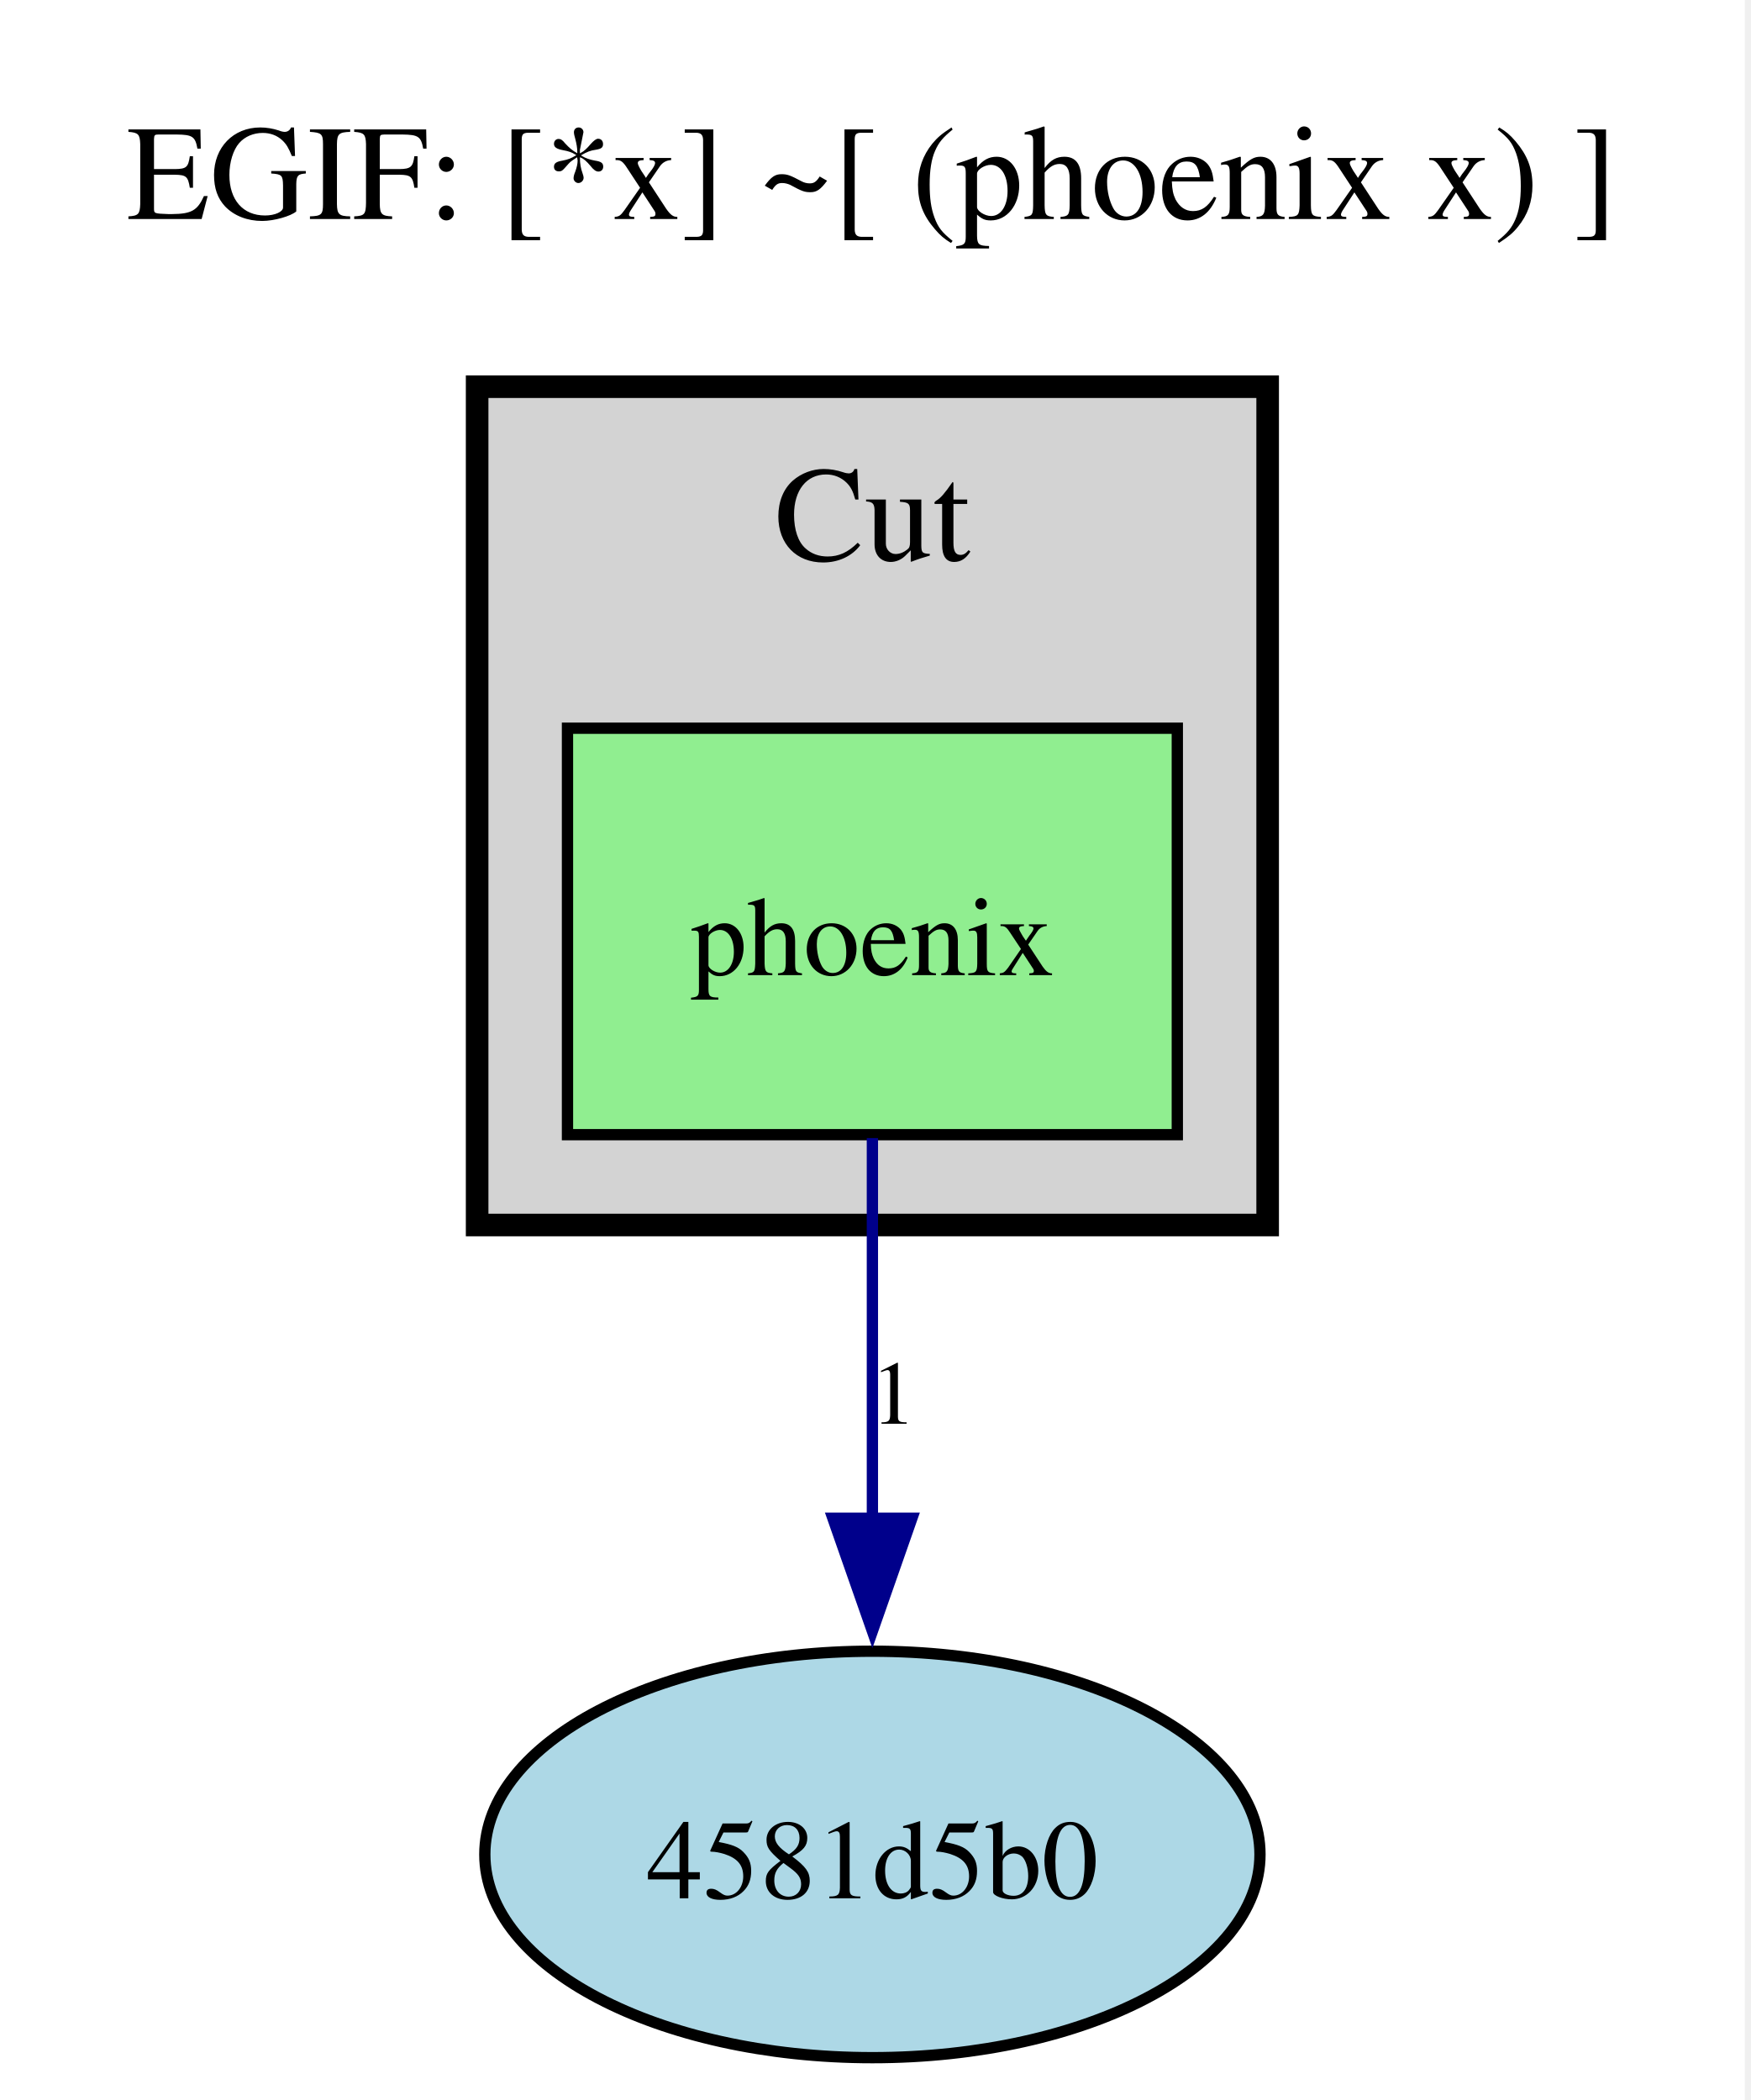
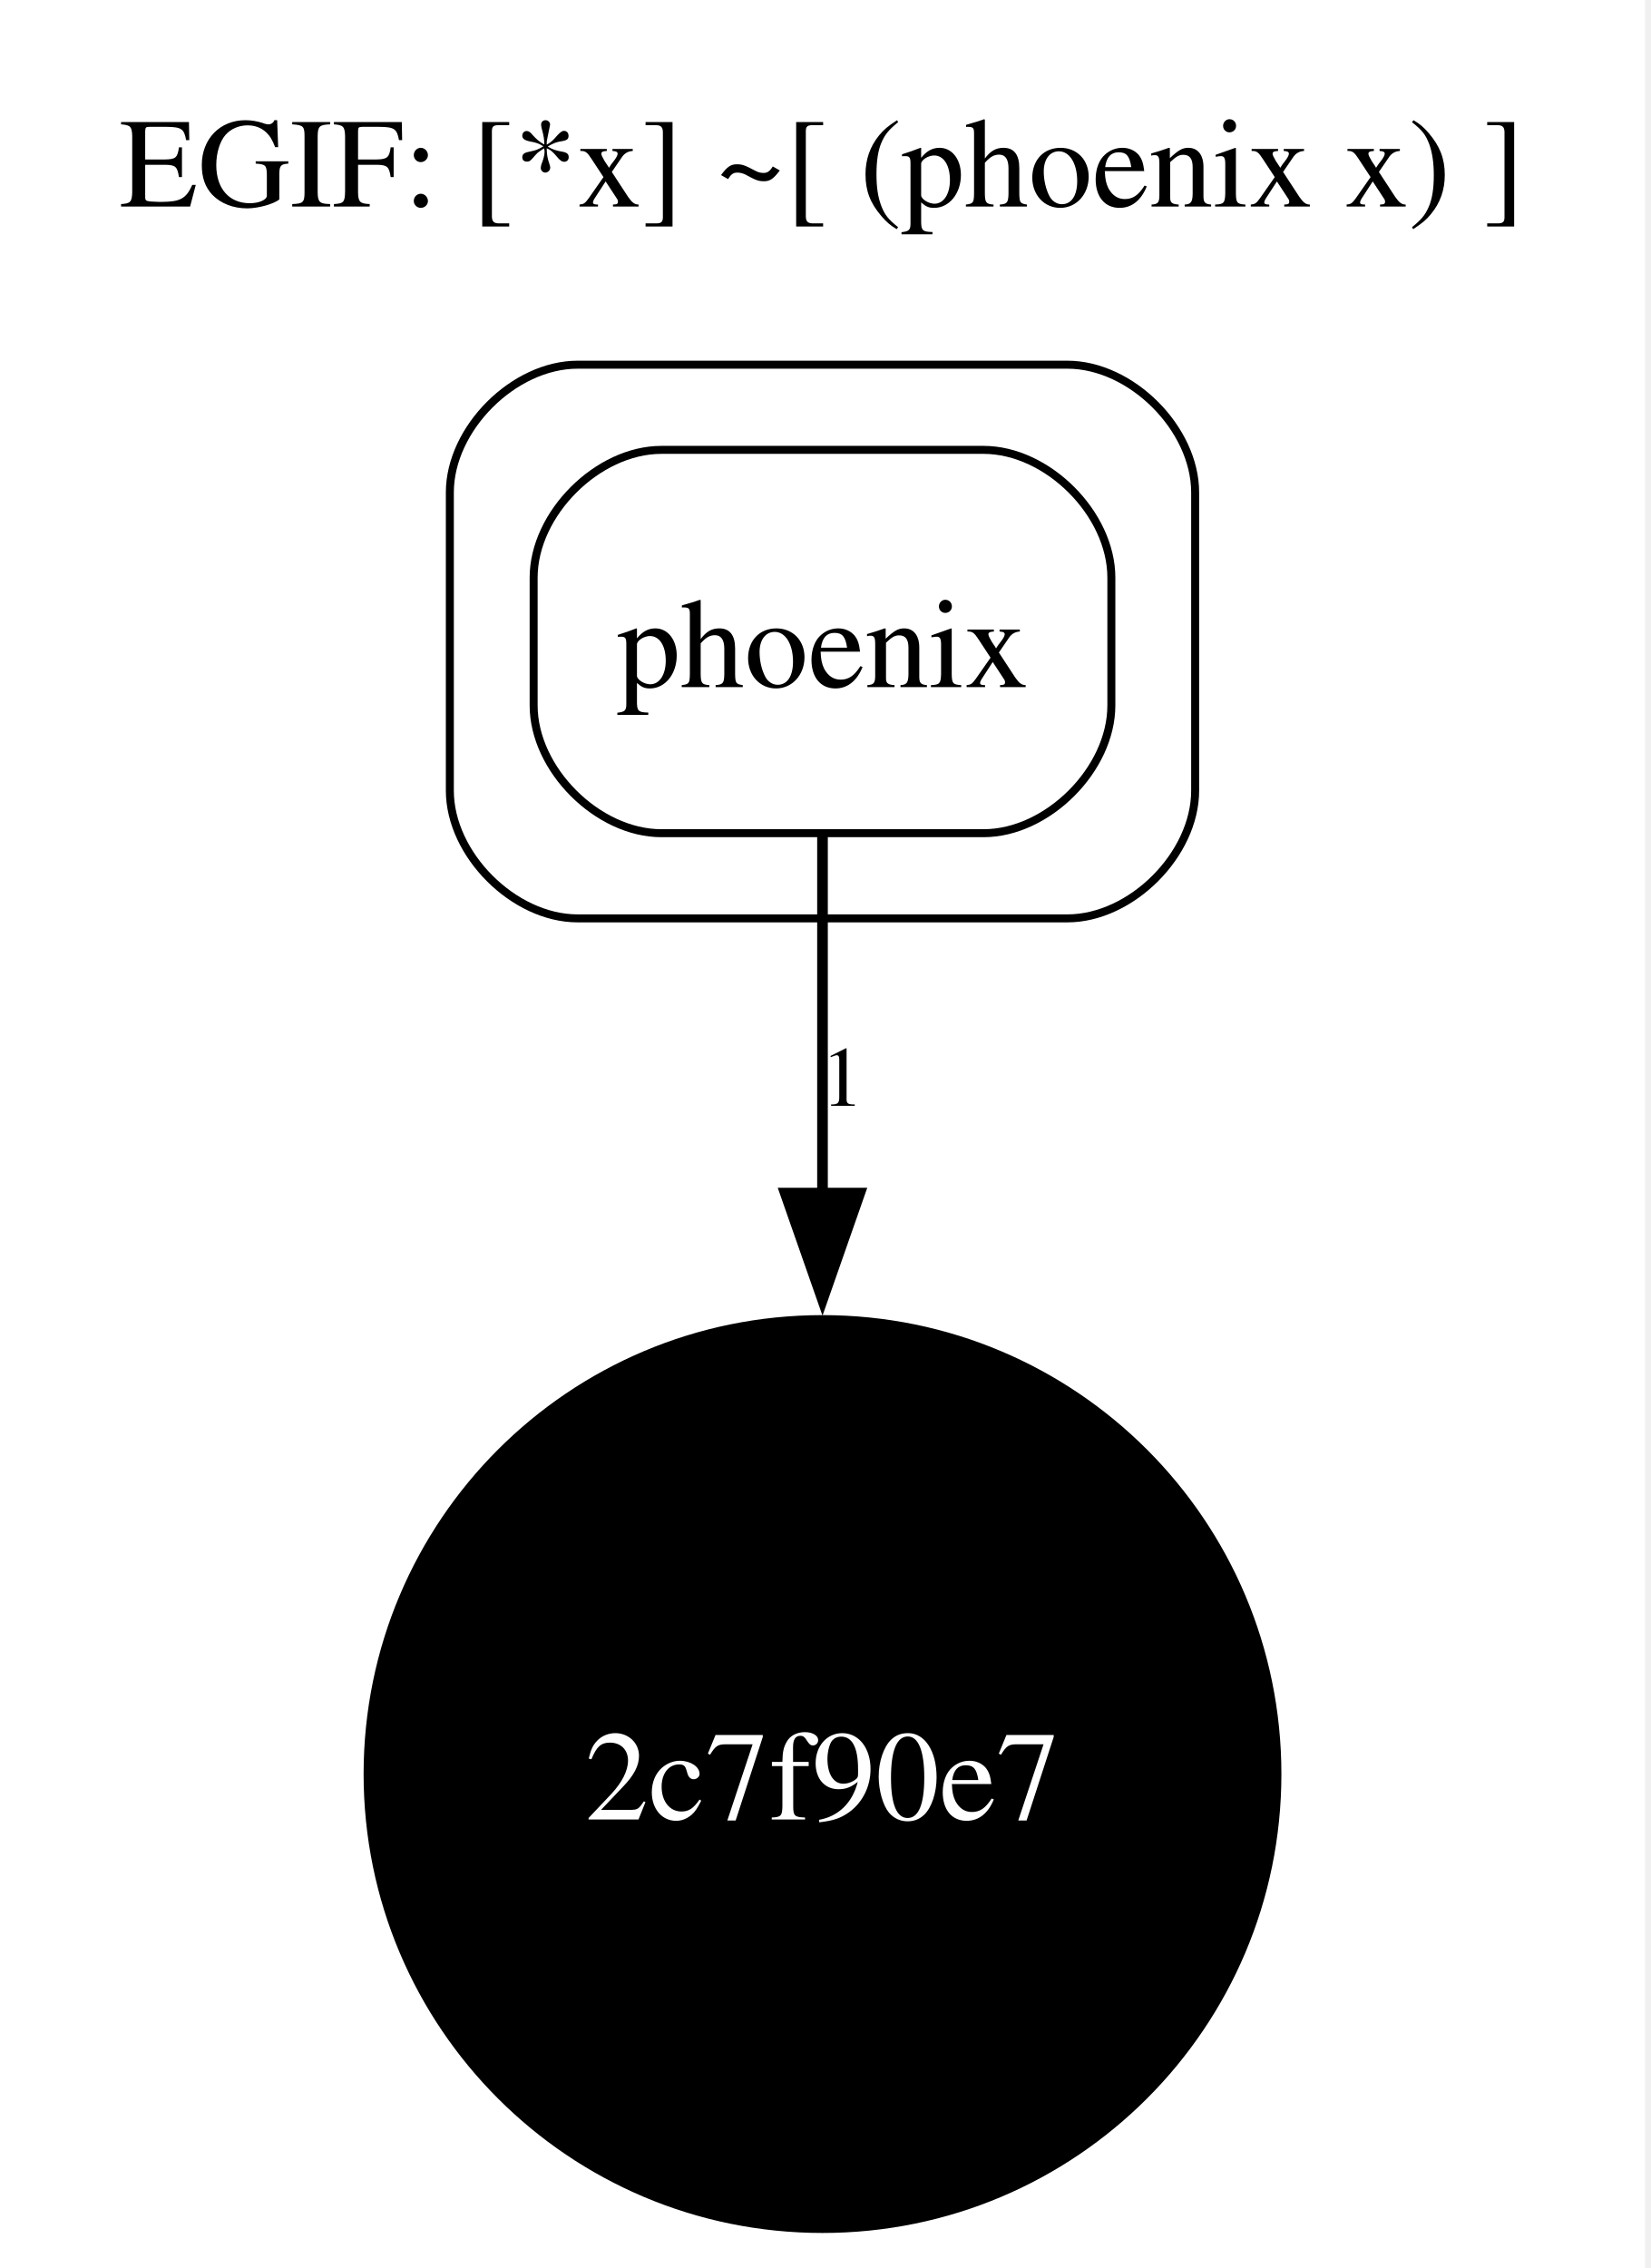
- <svg xmlns="http://www.w3.org/2000/svg" width="155pt" height="186pt" viewBox="0.00 0.00 155.00 186.00">
-   <g id="graph0" class="graph" transform="scale(1 1) rotate(0) translate(4 182.25)">
-     <polygon fill="white" stroke="none" points="-4,4 -4,-182.25 150.5,-182.25 150.5,4 -4,4" />
-     <text xml:space="preserve" text-anchor="middle" x="73.25" y="-162.85" font-family="Times,serif" font-size="12.00">EGIF: [*x] ~[ (phoenix x) ]</text>
+ <svg xmlns="http://www.w3.org/2000/svg" width="155pt" height="213pt" viewBox="0.00 0.00 155.00 213.00">
+   <g id="graph0" class="graph" transform="scale(1 1) rotate(0) translate(4 209.21)">
+     <polygon fill="white" stroke="none" points="-4,4 -4,-209.21 150.5,-209.21 150.5,4 -4,4" />
+     <text xml:space="preserve" text-anchor="middle" x="73.25" y="-189.81" font-family="Times,serif" font-size="12.00">EGIF: [*x] ~[ (phoenix x) ]</text>
    <g id="clust1" class="cluster">
-       <polygon fill="lightgray" stroke="black" stroke-width="2" points="38.25,-73.75 38.25,-148 108.25,-148 108.25,-73.75 38.25,-73.75" />
-       <text xml:space="preserve" text-anchor="middle" x="73.25" y="-132.6" font-family="Times,serif" font-size="12.00">Cut</text>
+       <path fill="white" stroke="black" stroke-width="0.75" d="M50.25,-122.96C50.25,-122.96 96.25,-122.96 96.25,-122.96 102.25,-122.96 108.25,-128.96 108.25,-134.96 108.25,-134.96 108.25,-162.96 108.25,-162.96 108.25,-168.96 102.25,-174.96 96.25,-174.96 96.25,-174.96 50.25,-174.96 50.25,-174.96 44.25,-174.96 38.25,-168.96 38.25,-162.96 38.25,-162.96 38.25,-134.96 38.25,-134.96 38.25,-128.96 44.25,-122.96 50.25,-122.96" />
    </g>
    <g id="node1" class="node">
-       <polygon fill="lightgreen" stroke="black" points="100.25,-117.75 46.25,-117.75 46.25,-81.75 100.25,-81.75 100.25,-117.75" />
-       <text xml:space="preserve" text-anchor="middle" x="73.25" y="-95.88" font-family="Times,serif" font-size="10.00">phoenix</text>
+       <path fill="none" stroke="black" stroke-width="0.75" d="M88.38,-166.96C88.38,-166.96 58.12,-166.96 58.12,-166.96 52.12,-166.96 46.12,-160.96 46.12,-154.96 46.12,-154.96 46.12,-142.96 46.12,-142.96 46.12,-136.96 52.12,-130.96 58.12,-130.96 58.12,-130.96 88.38,-130.96 88.38,-130.96 94.38,-130.96 100.38,-136.96 100.38,-142.96 100.38,-142.96 100.38,-154.96 100.38,-154.96 100.38,-160.96 94.38,-166.96 88.38,-166.96" />
+       <text xml:space="preserve" text-anchor="middle" x="73.25" y="-144.68" font-family="Times,serif" font-size="12.00">phoenix</text>
    </g>
    <g id="node2" class="node">
-       <ellipse fill="lightblue" stroke="black" cx="73.25" cy="-18" rx="34.32" ry="18" />
-       <text xml:space="preserve" text-anchor="middle" x="73.25" y="-14.12" font-family="Times,serif" font-size="10.00">4581d5b0</text>
+       <ellipse fill="black" stroke="black" cx="73.25" cy="-42.6" rx="42.6" ry="42.6" />
+       <text xml:space="preserve" text-anchor="middle" x="73.25" y="-38.33" font-family="Times,serif" font-size="12.00" fill="white">2c7f90e7</text>
    </g>
    <g id="edge1" class="edge">
-       <path fill="none" stroke="darkblue" d="M73.25,-81.45C73.25,-71.52 73.25,-58.81 73.25,-47.45" />
-       <polygon fill="darkblue" stroke="darkblue" points="76.75,-47.78 73.25,-37.78 69.75,-47.78 76.75,-47.78" />
-       <text xml:space="preserve" text-anchor="middle" x="75.12" y="-56.15" font-family="Times,serif" font-size="8.00">1</text>
+       <path fill="none" stroke="black" d="M73.25,-130.72C73.25,-121.33 73.25,-109.13 73.25,-96.86" />
+       <polygon fill="black" stroke="black" points="76.75,-97.16 73.25,-87.16 69.75,-97.16 76.75,-97.16" />
+       <text xml:space="preserve" text-anchor="middle" x="75.12" y="-105.36" font-family="Times,serif" font-size="8.00">1</text>
    </g>
  </g>
</svg>
